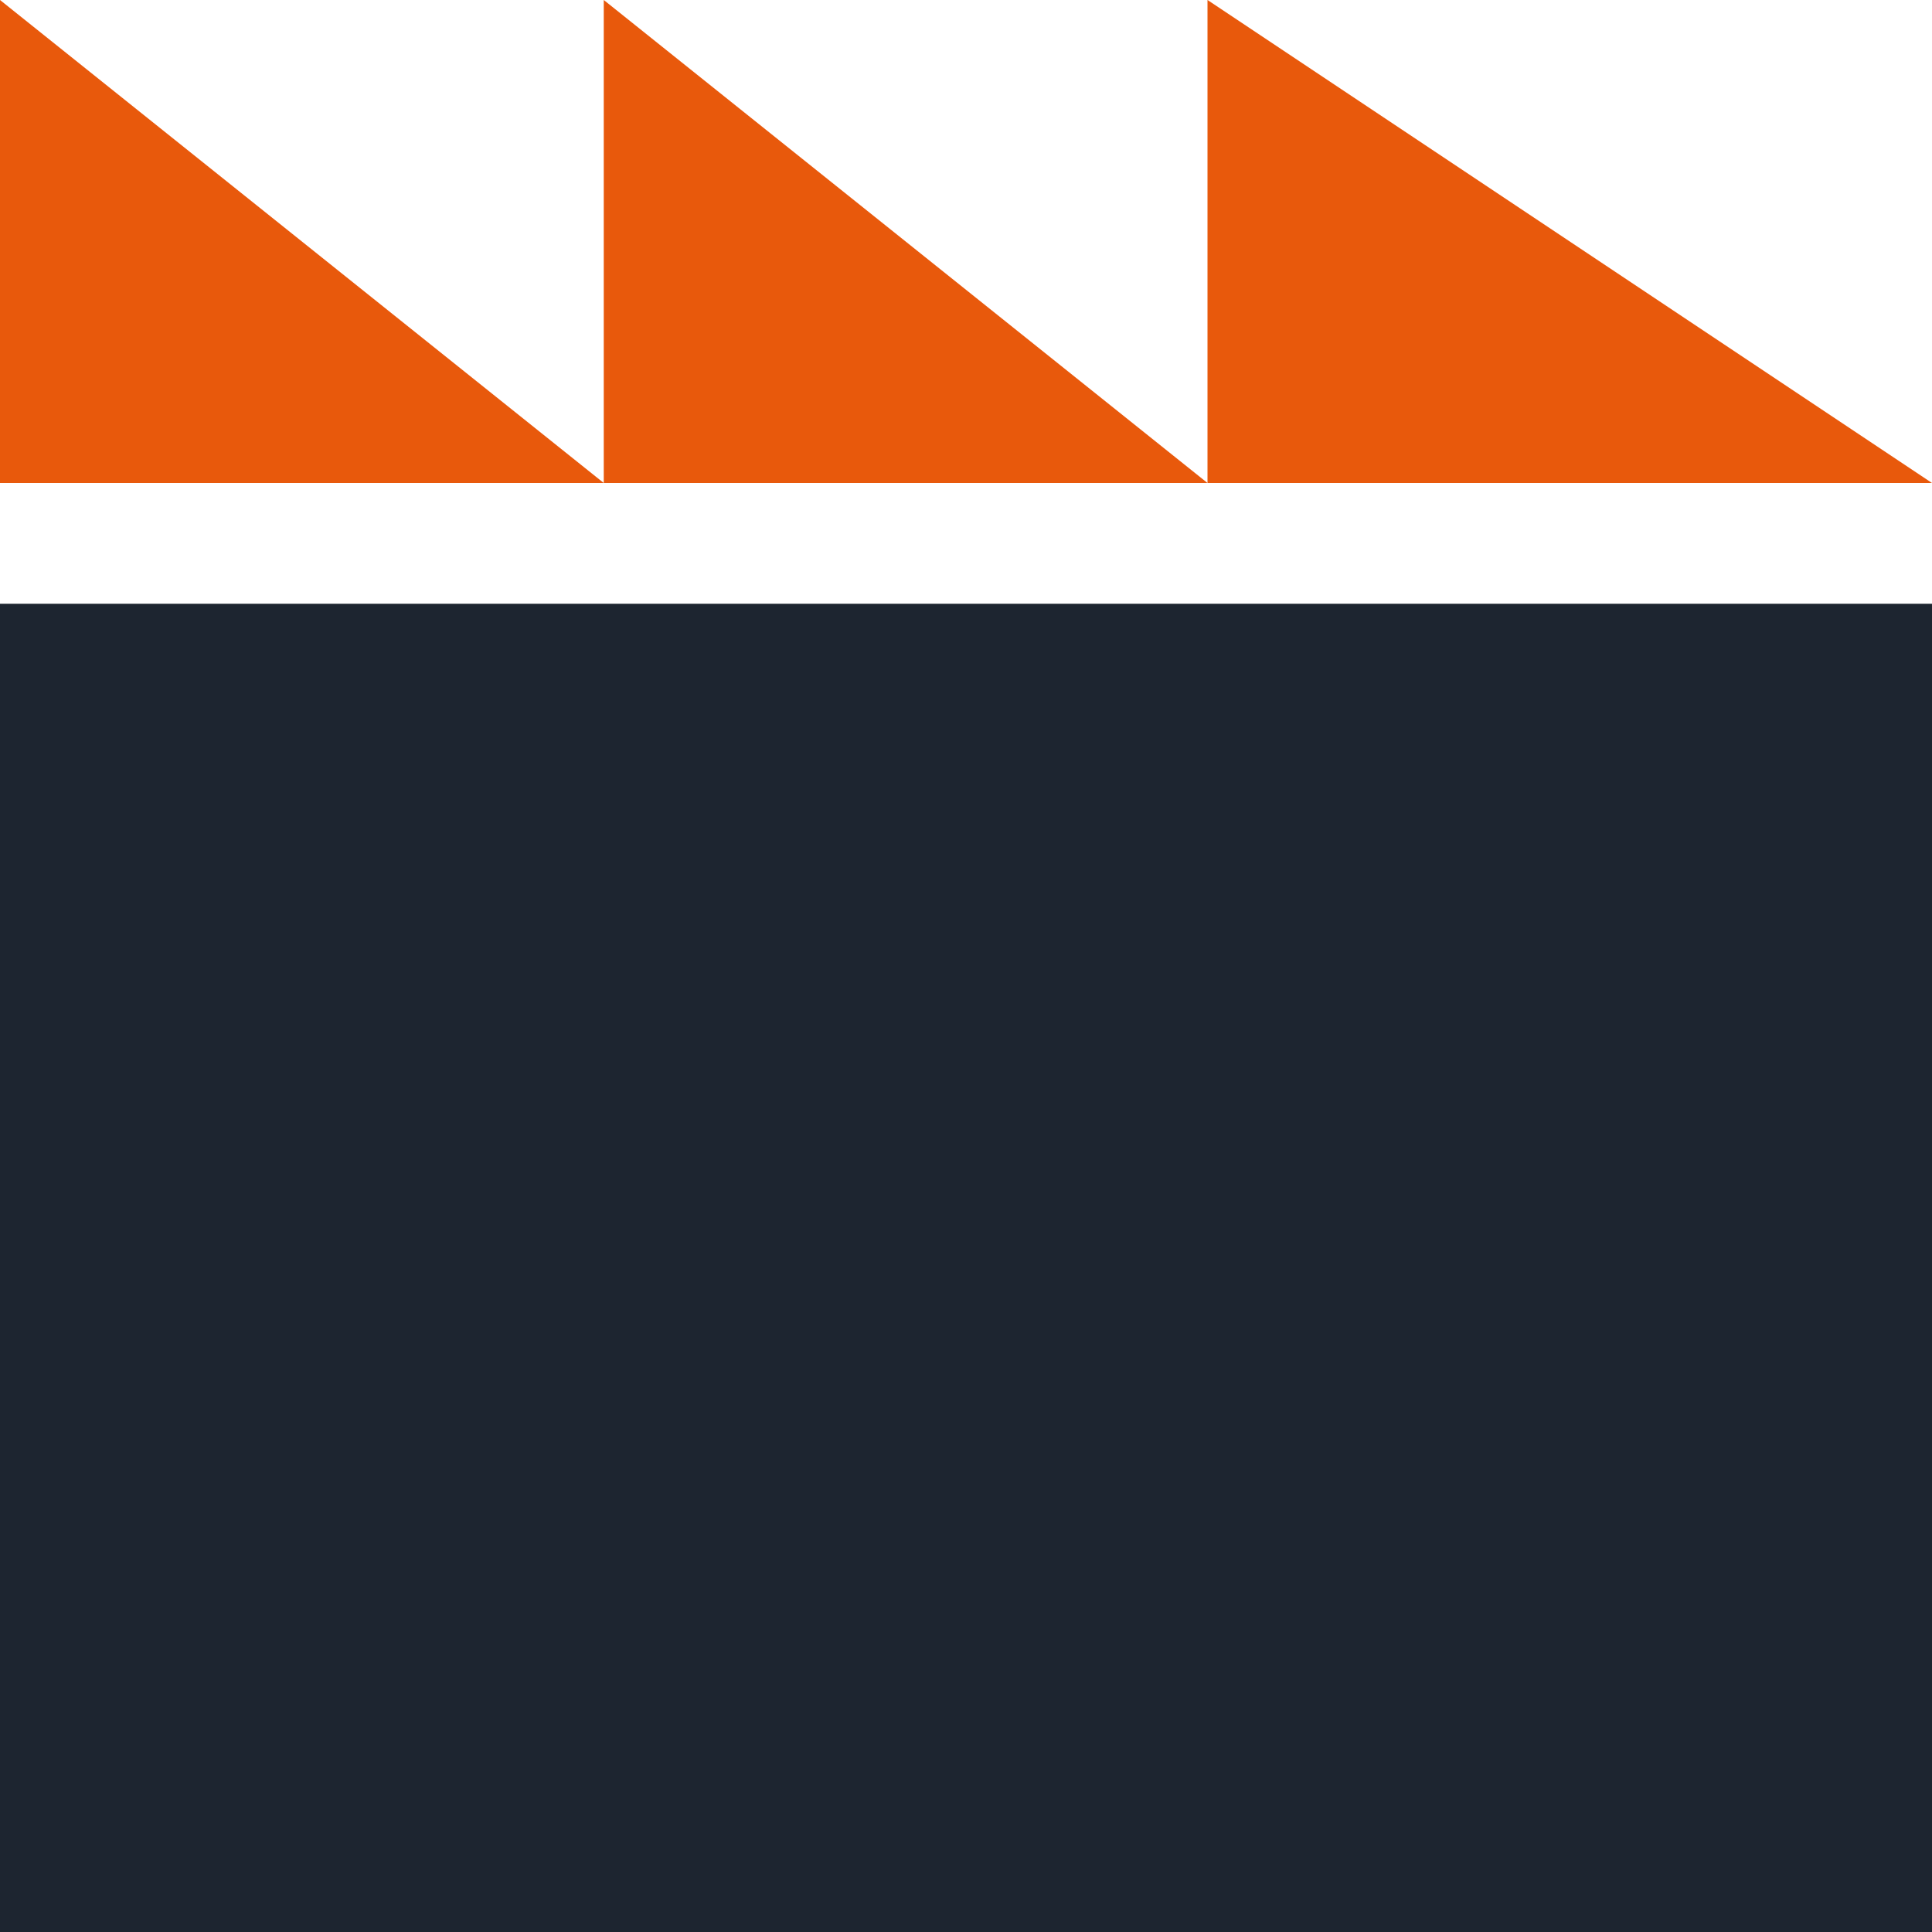
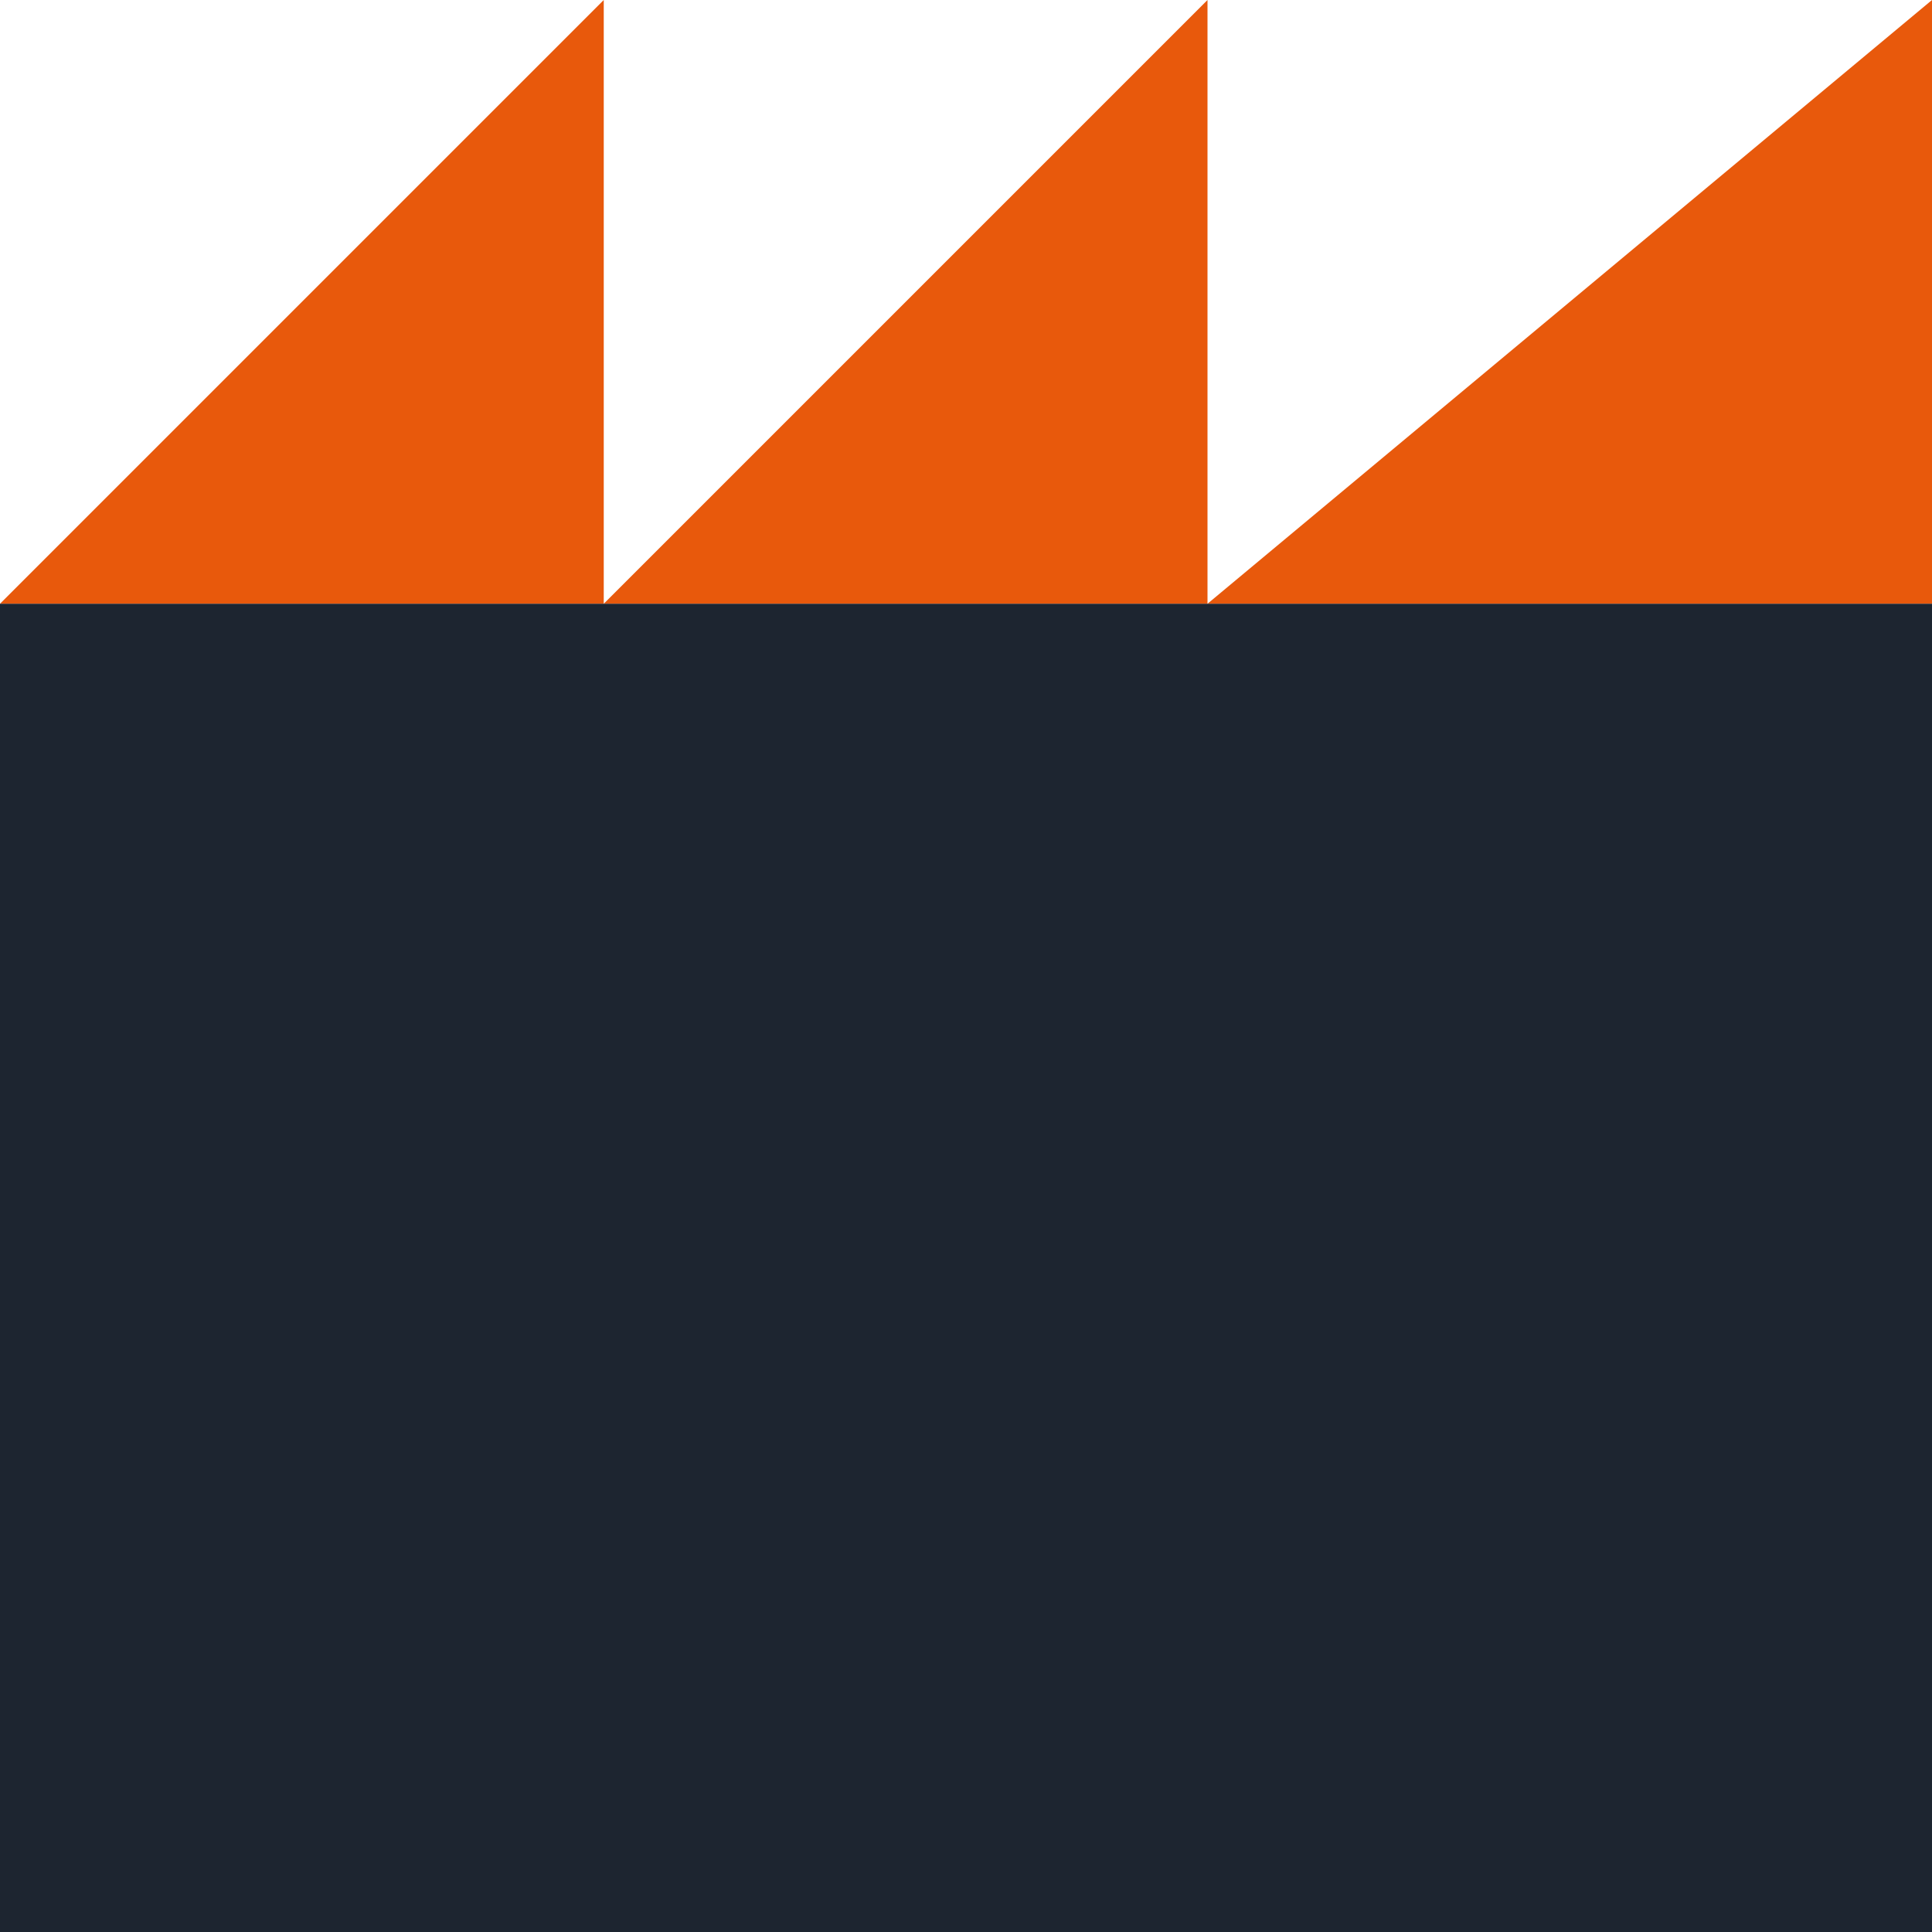
<svg xmlns="http://www.w3.org/2000/svg" viewBox="0 0 100 100" role="img" aria-label="Rytm Hali">
-   <path fill="#e8590c" d="M0 25V0L31.25 25ZM31.25 25V0L62.5 25ZM62.5 25V0L100 25Z" />
+   <path fill="#e8590c" d="M0 31.25L31.25 0V31.25ZM31.25 31.25L62.5 0V31.25ZM62.5 31.25L100 0V31.25Z" />
  <rect x="0" y="31.25" width="100" height="68.75" fill="#1d2530" />
</svg>
